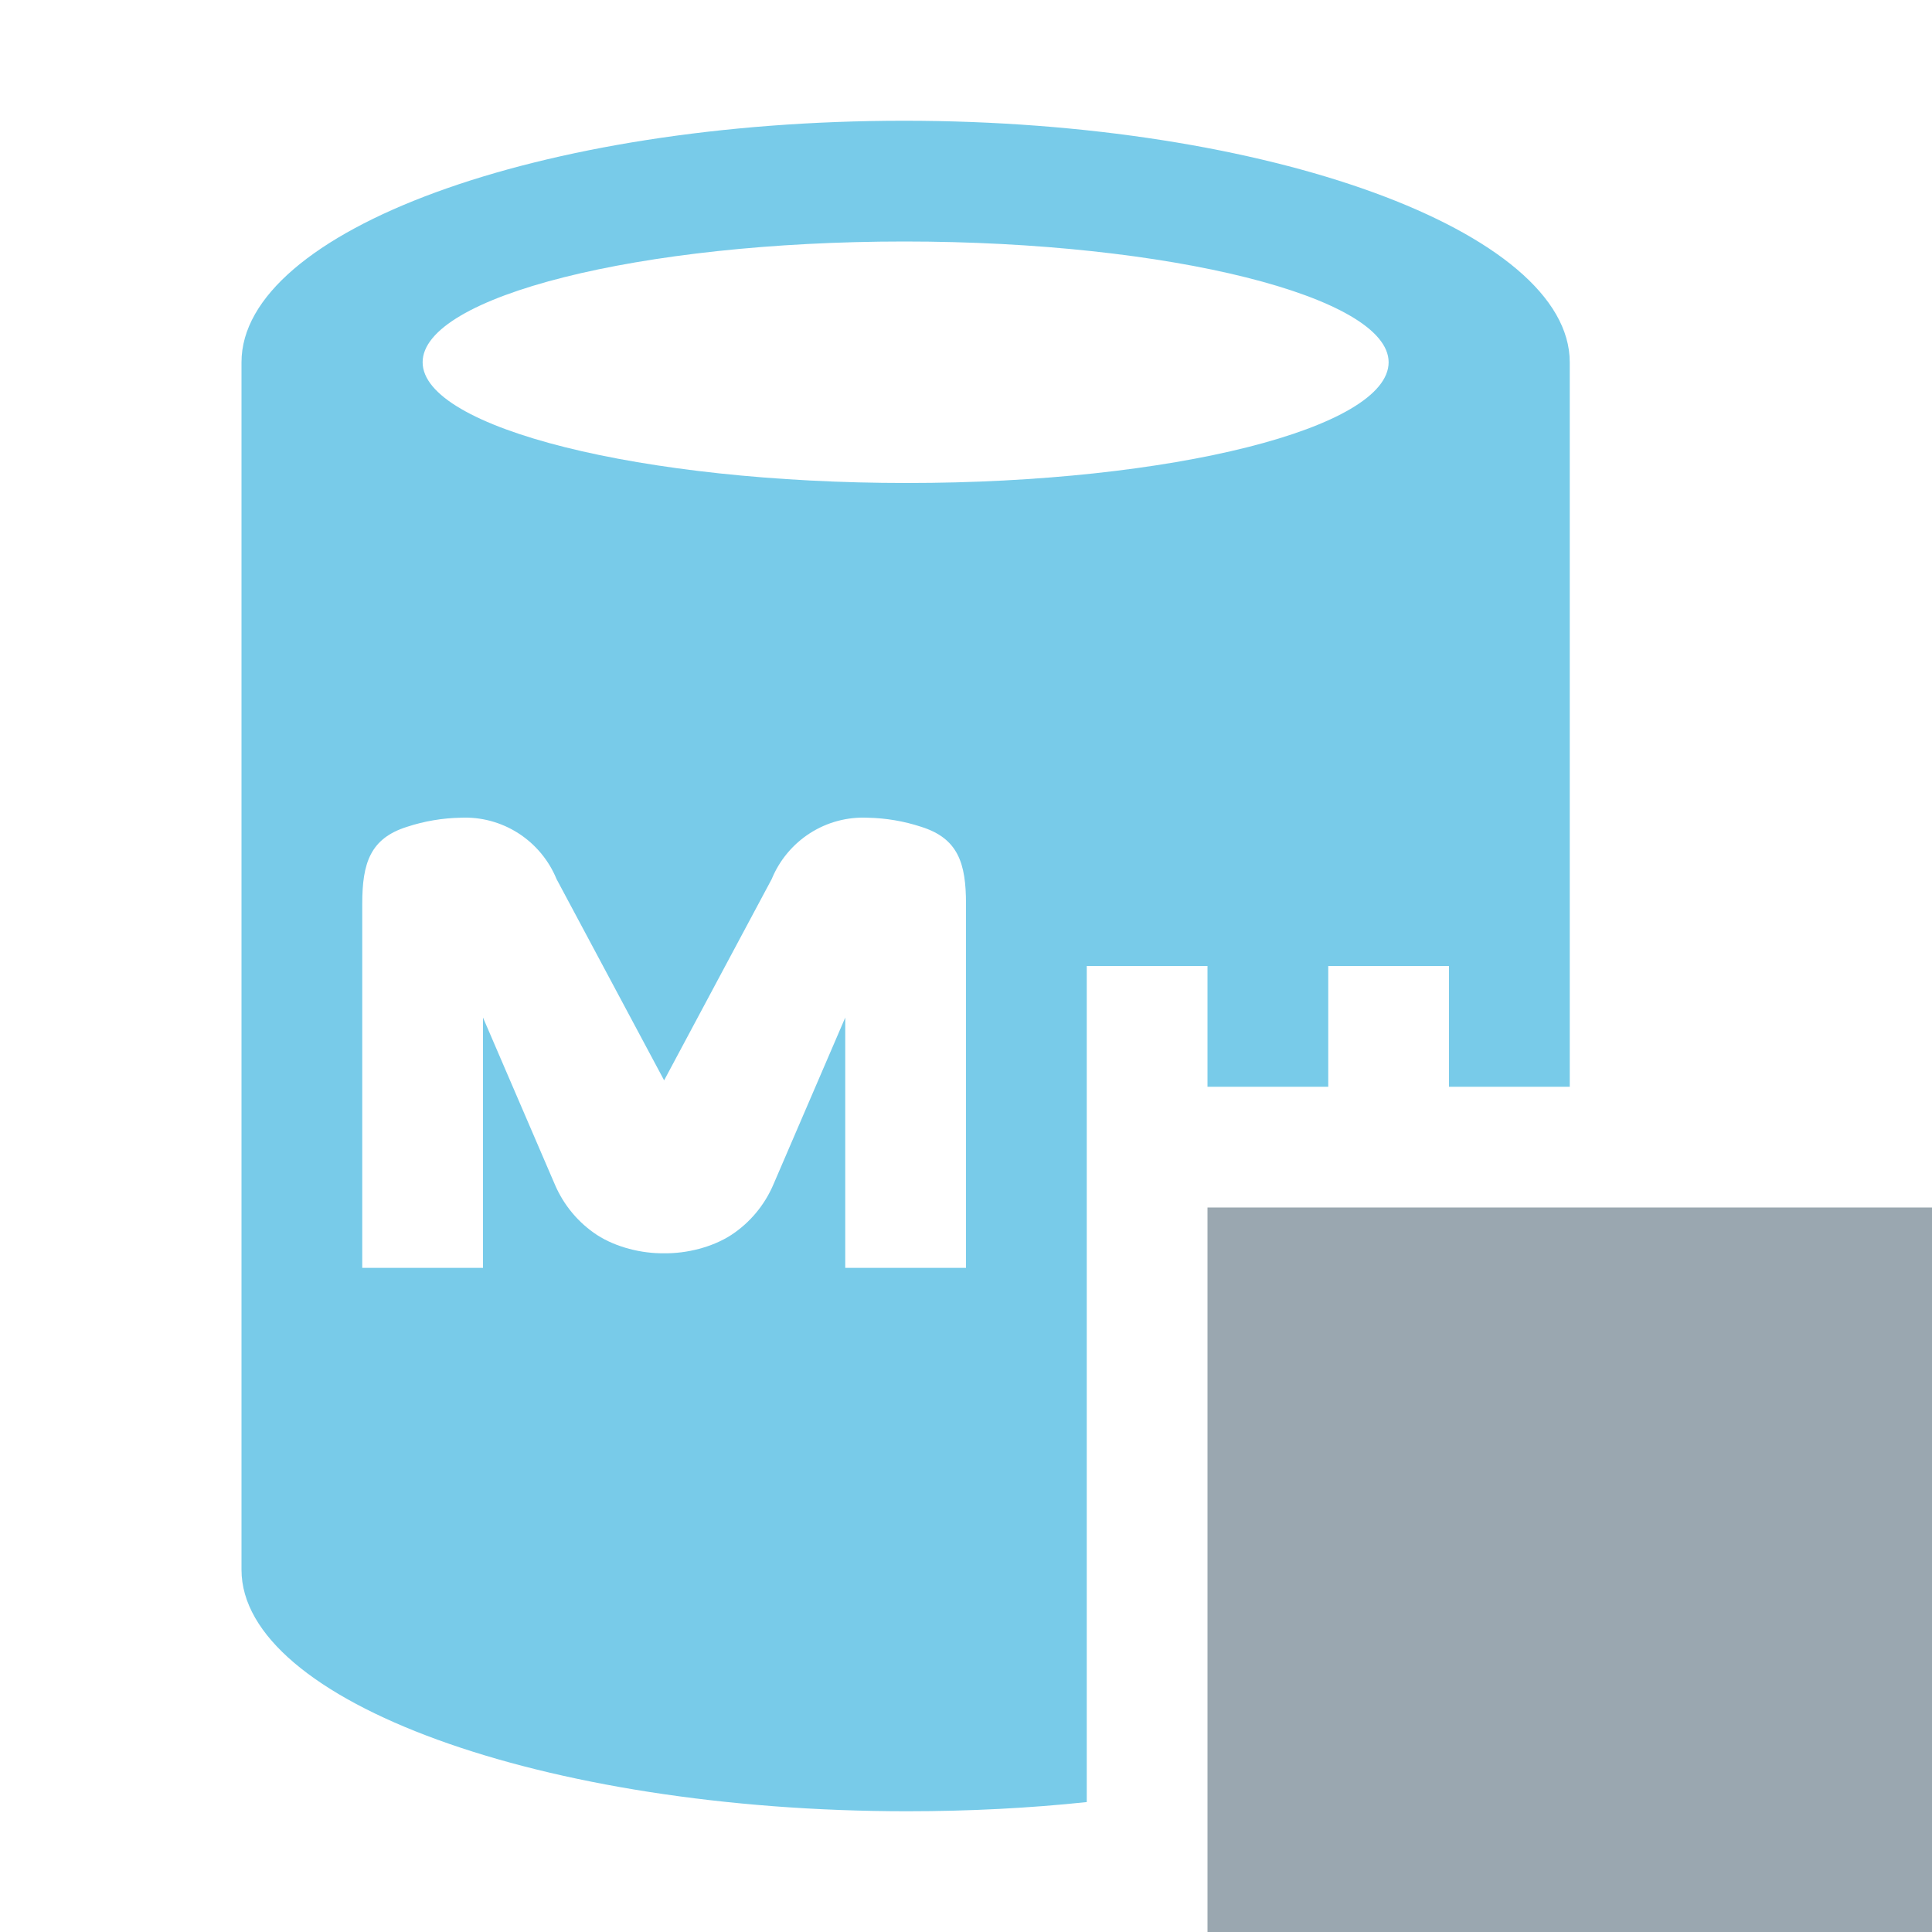
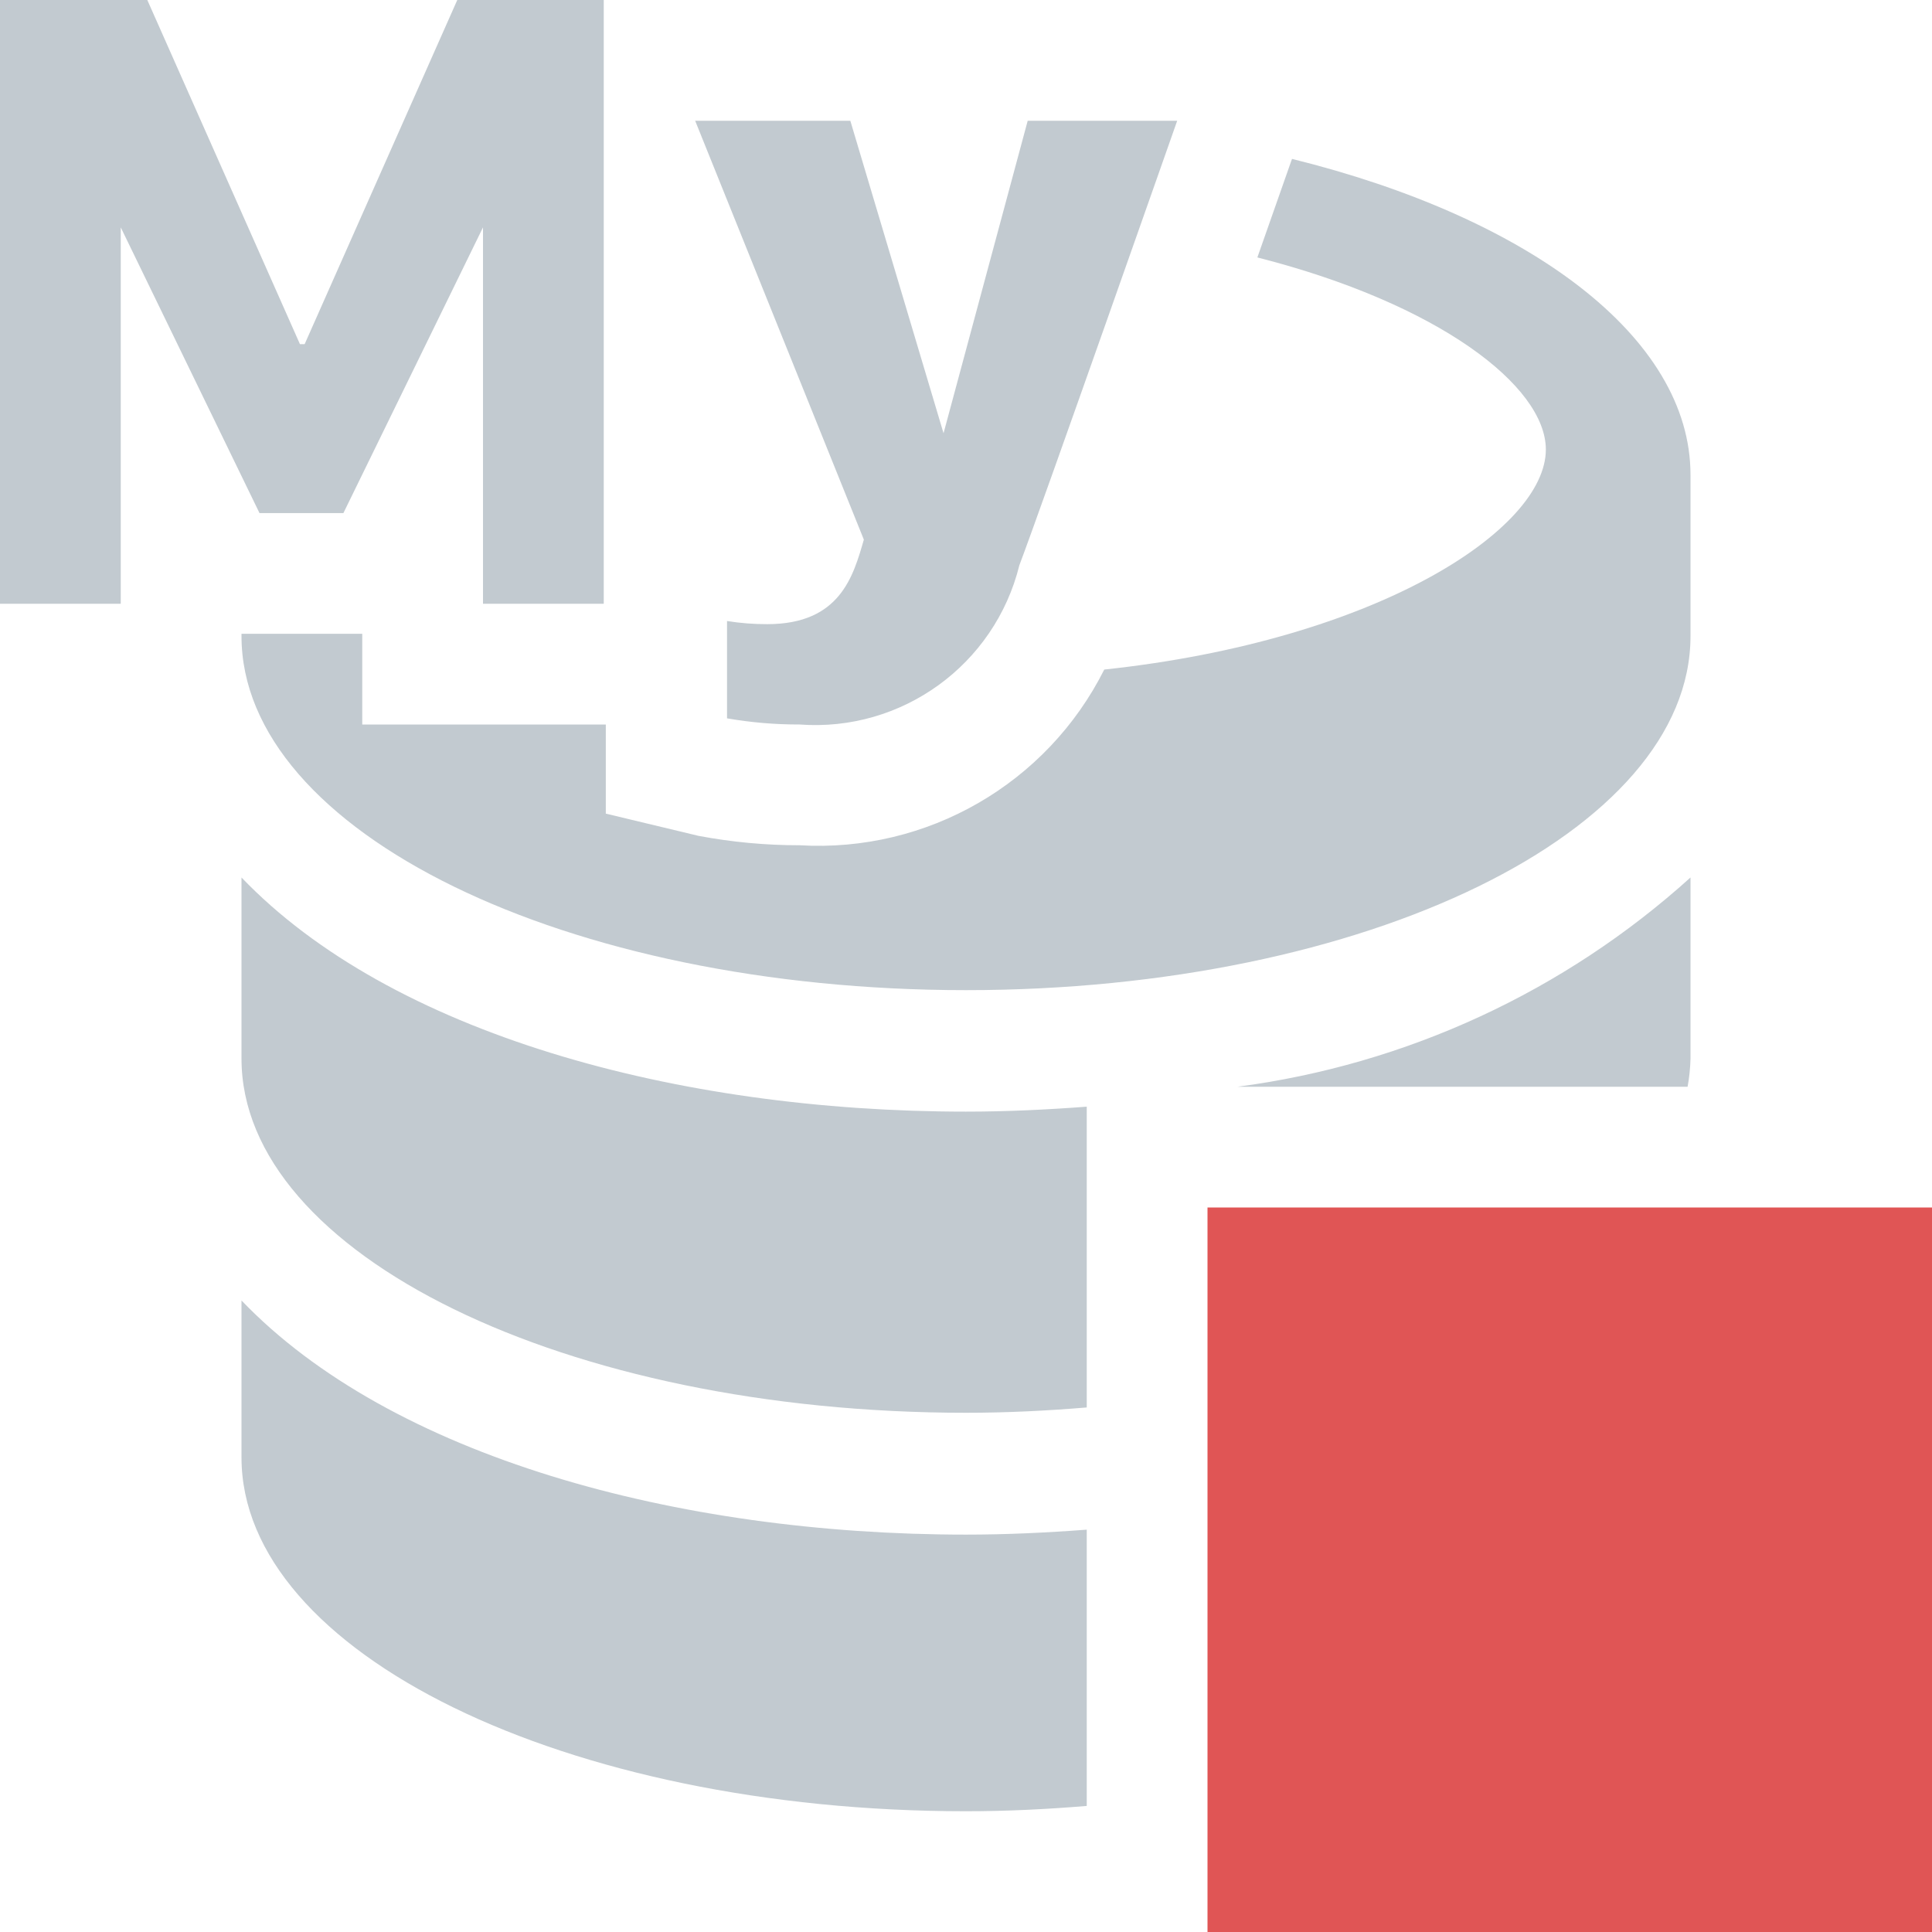
- <svg xmlns="http://www.w3.org/2000/svg" width="16" height="16" viewBox="0 0 16 16" fill="none">
-   <path fill-rule="evenodd" clip-rule="evenodd" d="M13 3C13 1.918 10.508 1 7.486 1C4.463 1 2 1.913 2 3V13C2 14.087 4.492 15 7.514 15C8.029 15 8.527 14.974 9 14.924V12V11V9.719V9.589V9V8.13V8H10V9H11V8H12V9H13V3ZM11.5 3C11.5 3.544 9.708 4 7.51 4C5.313 4 3.5 3.544 3.5 3C3.5 2.456 5.292 2 7.49 2C9.687 2 11.5 2.459 11.5 3ZM5.5 10.379C5.314 10.382 5.101 10.329 4.945 10.228C4.789 10.126 4.667 9.979 4.594 9.807L4 8.427V10.5H3V7.485C3 7.149 3.065 6.943 3.372 6.847C3.515 6.8 3.664 6.775 3.814 6.772C3.983 6.764 4.15 6.809 4.292 6.9C4.434 6.991 4.545 7.124 4.609 7.28L5.5 8.947L6.391 7.28C6.455 7.124 6.566 6.991 6.708 6.9C6.85 6.809 7.017 6.764 7.186 6.772C7.336 6.775 7.485 6.8 7.628 6.847C7.935 6.943 8 7.149 8 7.485V10.5H7V8.427L6.406 9.807C6.333 9.979 6.211 10.126 6.055 10.228C5.899 10.329 5.686 10.382 5.5 10.379Z" fill="#40B6E0" fill-opacity="0.7" />
-   <path d="M10 10H16V16H10V10Z" fill="#9AA7B0" />
+ <svg xmlns="http://www.w3.org/2000/svg" width="16" height="16">
+   <path d="M0 5V0H1.22L2.484 2.85h.039L3.787 0H5V5H4V1.883L2.844 4.249H2.149L1 1.883V5zM8.442 4.681A1.742 1.742 0 016.621 6a3.452 3.452 0 01-.6-.051V5.143a2.058 2.058 0 00.333.026c.605 0 .713-.4.8-.7L5.757 1H7.042l.772 2.588L8.511 1H9.749S8.621 4.21 8.442 4.681z" fill="#9aa7b0" opacity=".6" />
+   <path d="M14,8.768A1.5,1.5,0,0,1,13.976,9H10.248A6.947,6.947,0,0,0,14,7.267Zm-5,3.9c-.331.025-.665.041-1,.041-2.4,0-4.764-.649-6-1.939v1.3C2,13.688,4.686,15,8,15c.342,0,.674-.017,1-.044ZM8,8.2c3.314,0,6-1.312,6-2.932V3.932c0-1.145-1.345-2.133-3.3-2.616l-.006.016-.281.8c1.5.382,2.389,1.065,2.389,1.591,0,.663-1.4,1.58-3.657,1.822A2.648,2.648,0,0,1,6.621,7a4.487,4.487,0,0,1-.837-.078l-.767-.184V6H3V5.249H2v.019C2,6.888,4.686,8.2,8,8.2Zm0,3.5c.342,0,.674-.017,1-.044V9.165c-.331.025-.665.041-1,.041-2.4,0-4.764-.649-6-1.939v1.5C2,10.388,4.686,11.7,8,11.7Z" fill="#9aa7b0" opacity=".6" />
+   <path fill="#e05555" d="M10 10H16V16H10z" />
</svg>
